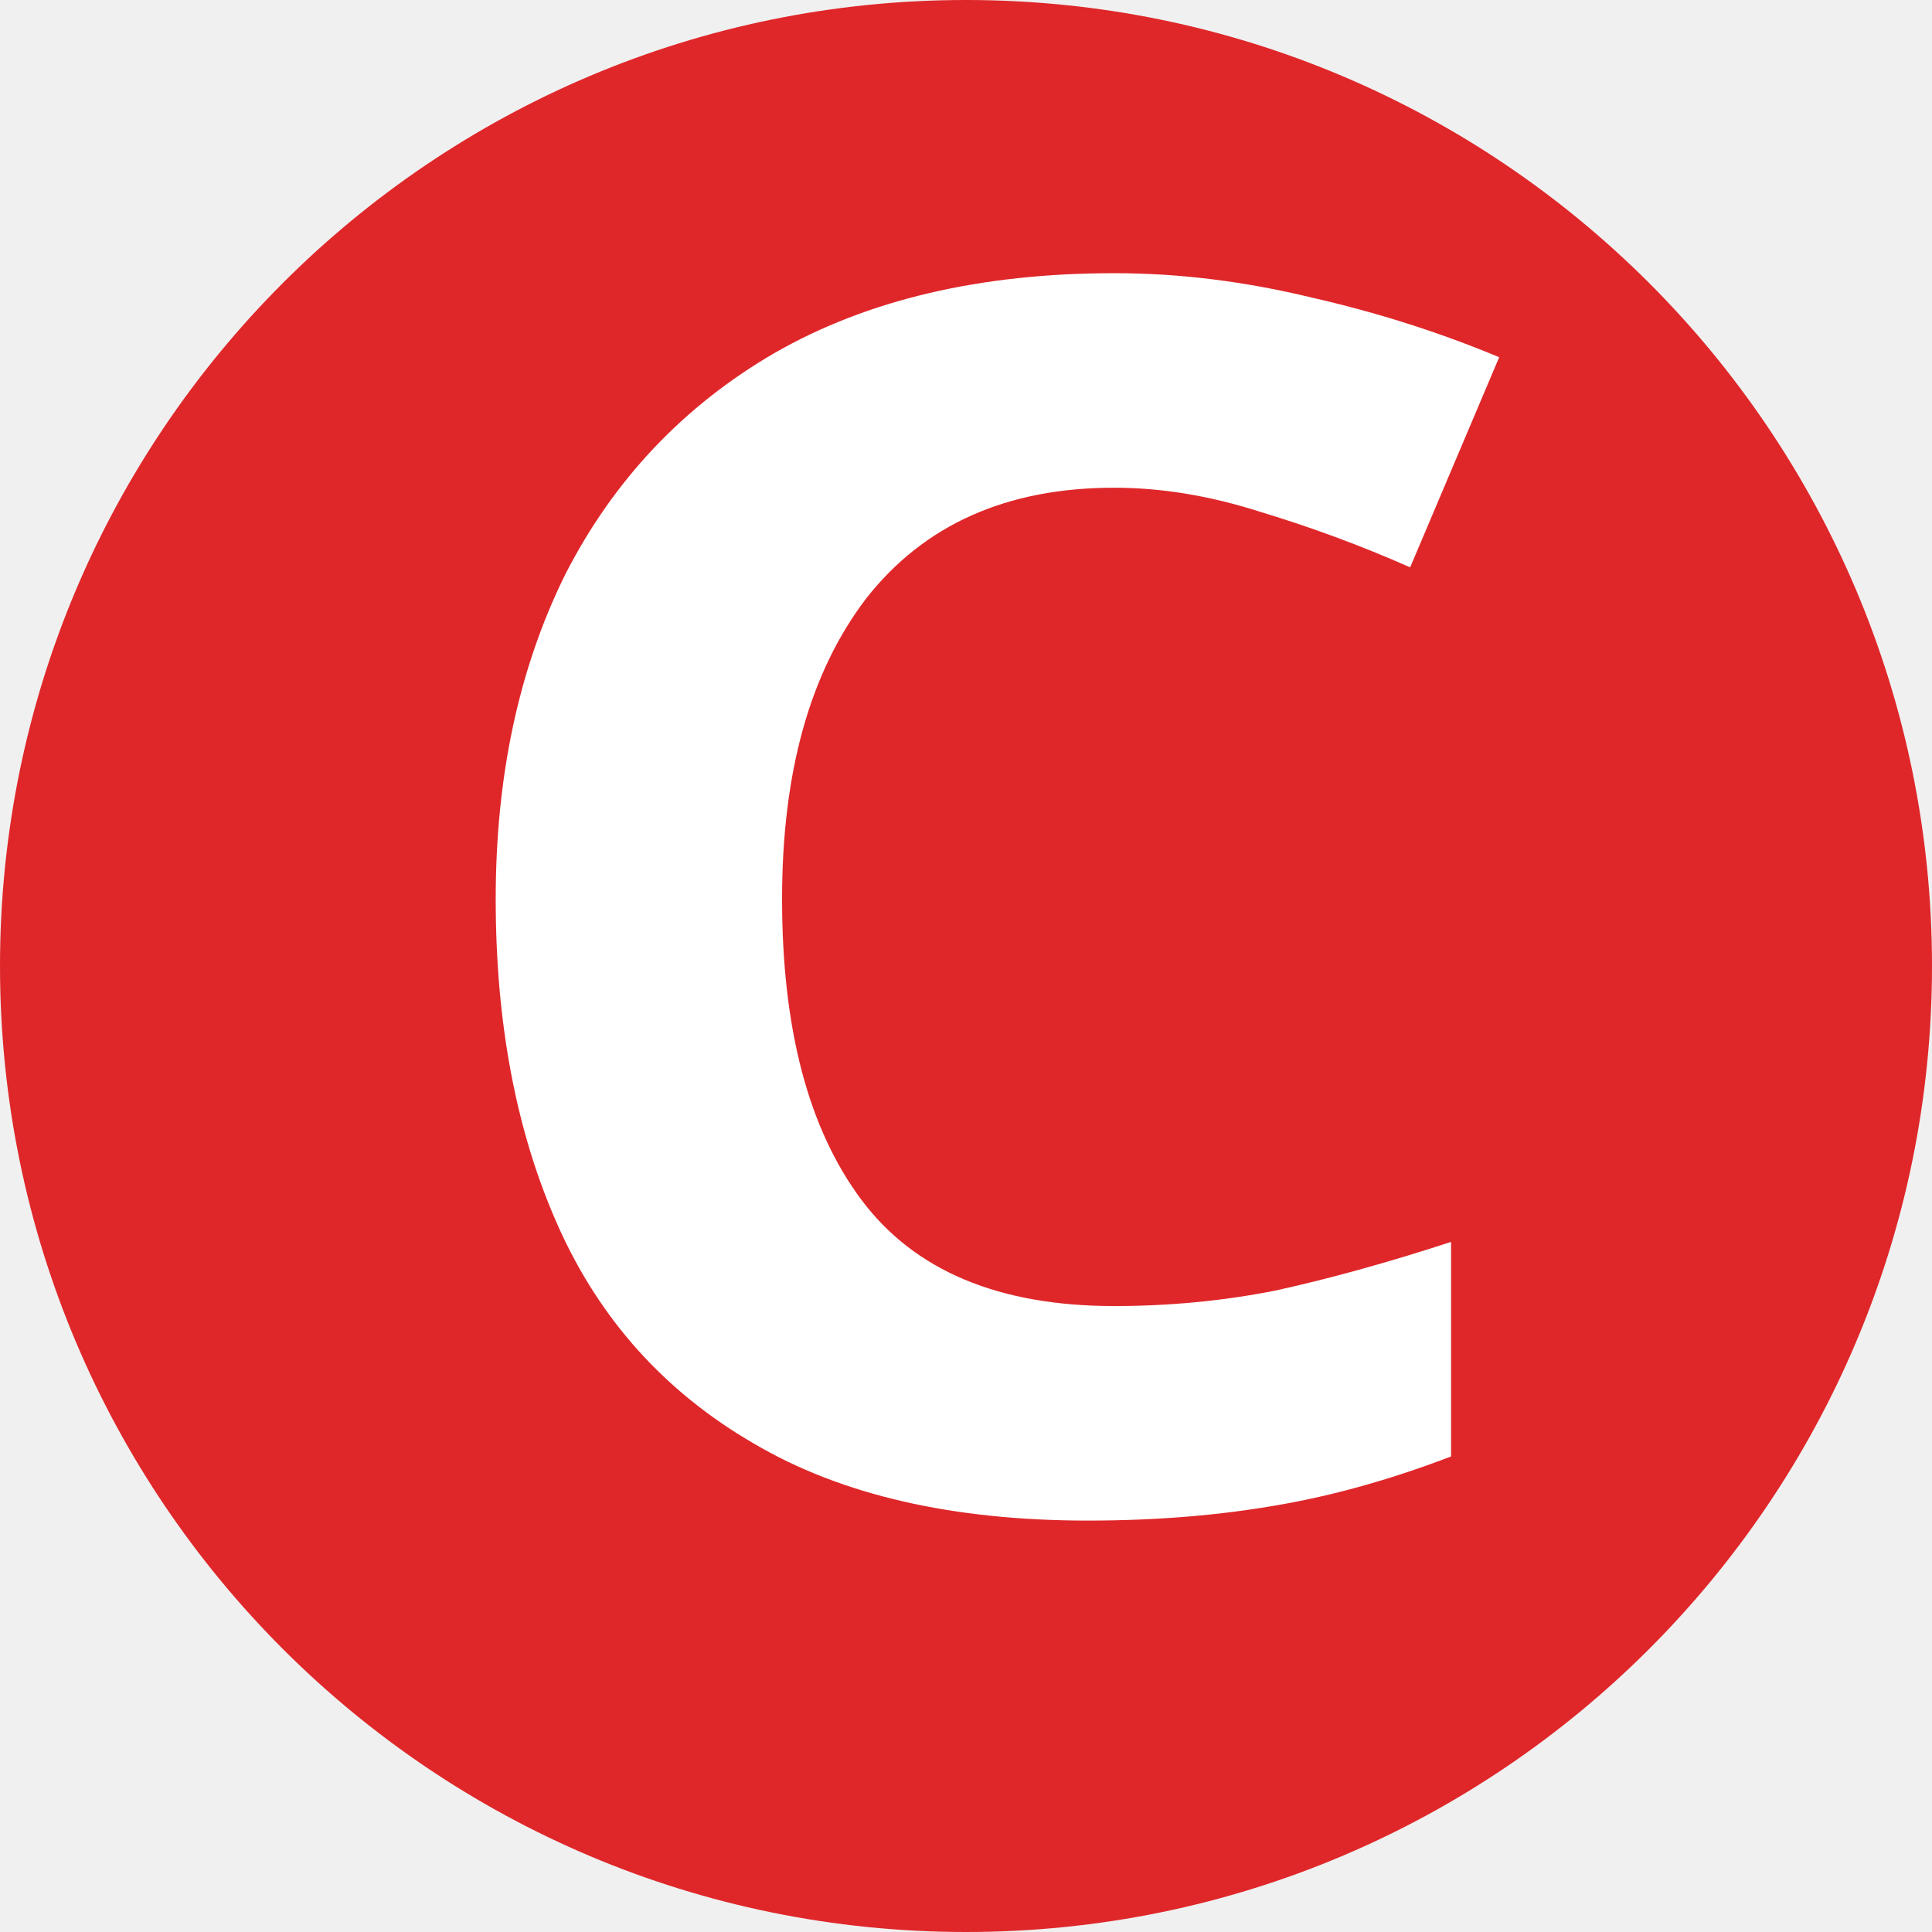
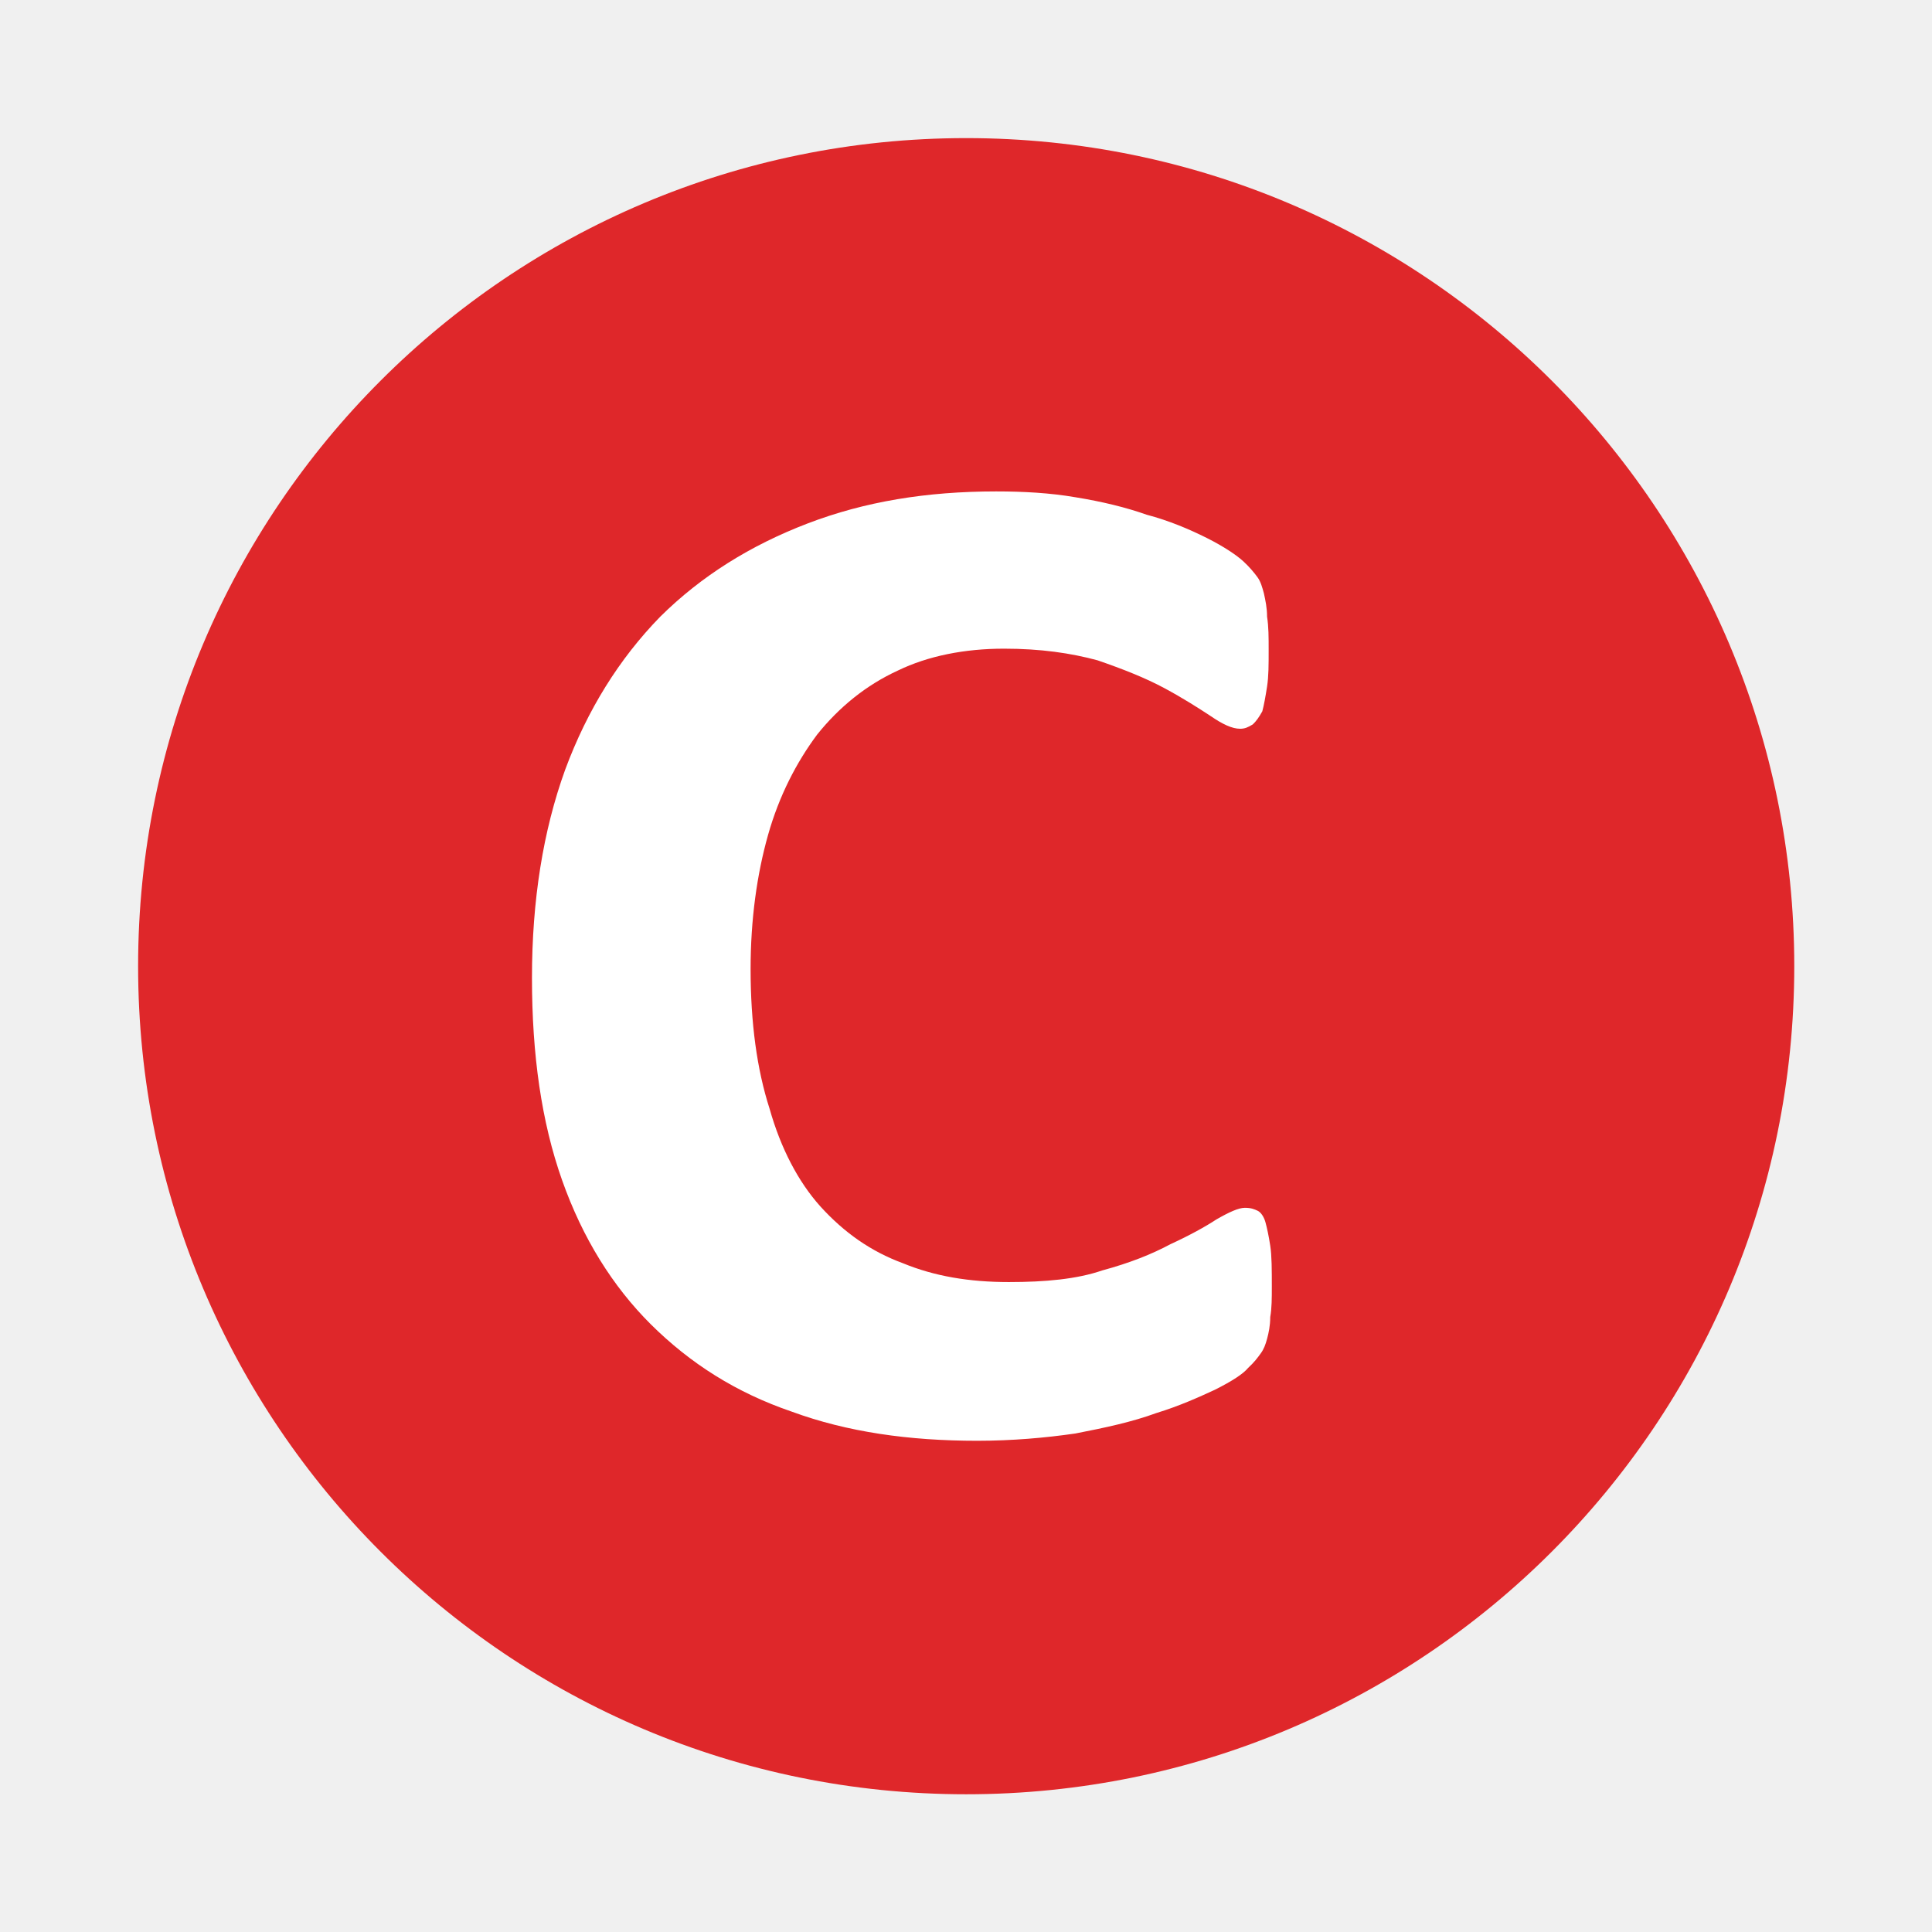
<svg xmlns="http://www.w3.org/2000/svg" width="100%" height="100%" viewBox="0 0 512 512" version="1.1" xml:space="preserve" style="fill-rule:evenodd;clip-rule:evenodd;stroke-linejoin:round;stroke-miterlimit:2;">
-   <circle cx="256" cy="256" r="256" style="fill:rgb(223,39,42);" />
-   <g transform="matrix(40.8146,0,0,37.5118,-7308.05,-7164.01)">
-     <text x="181.57px" y="201.596px" style="font-family:'Calibri-Bold', 'Calibri', sans-serif;font-weight:700;font-size:12px;fill:white;">C</text>
+   <g transform="matrix(0.857227,0,0,0.857227,36.6,36.6)">
+     <circle cx="256" cy="256" r="256" style="fill:rgb(223,39,42);" />
+   </g>
+   <g transform="matrix(34.9874,0,0,32.1561,-6228.06,-6104.58)">
+     <g transform="matrix(12,0,0,12,181.57,201.596)">
+       <path d="M0.506,-0.096C0.506,-0.088 0.506,-0.081 0.505,-0.075C0.505,-0.069 0.504,-0.064 0.503,-0.06C0.502,-0.056 0.501,-0.053 0.499,-0.05C0.497,-0.047 0.495,-0.044 0.491,-0.04C0.488,-0.036 0.481,-0.031 0.47,-0.025C0.46,-0.02 0.448,-0.014 0.433,-0.009C0.418,-0.003 0.401,0.001 0.382,0.005C0.363,0.008 0.342,0.01 0.32,0.01C0.277,0.01 0.238,0.004 0.203,-0.01C0.168,-0.023 0.139,-0.043 0.114,-0.07C0.09,-0.096 0.071,-0.129 0.058,-0.169C0.045,-0.209 0.039,-0.255 0.039,-0.308C0.039,-0.361 0.046,-0.409 0.06,-0.451C0.074,-0.492 0.094,-0.527 0.12,-0.556C0.146,-0.584 0.177,-0.605 0.213,-0.62C0.249,-0.635 0.288,-0.642 0.332,-0.642C0.349,-0.642 0.366,-0.641 0.382,-0.638C0.399,-0.635 0.414,-0.631 0.427,-0.626C0.441,-0.622 0.454,-0.616 0.465,-0.61C0.476,-0.604 0.484,-0.598 0.488,-0.594C0.492,-0.59 0.495,-0.586 0.497,-0.583C0.499,-0.58 0.5,-0.576 0.501,-0.572C0.502,-0.567 0.503,-0.562 0.503,-0.556C0.504,-0.549 0.504,-0.542 0.504,-0.533C0.504,-0.523 0.504,-0.515 0.503,-0.508C0.502,-0.501 0.501,-0.495 0.5,-0.491C0.498,-0.487 0.496,-0.484 0.494,-0.482C0.491,-0.48 0.489,-0.479 0.486,-0.479C0.481,-0.479 0.475,-0.482 0.467,-0.488C0.46,-0.493 0.45,-0.5 0.438,-0.507C0.426,-0.514 0.412,-0.52 0.396,-0.526C0.379,-0.531 0.36,-0.534 0.337,-0.534C0.312,-0.534 0.289,-0.529 0.27,-0.519C0.25,-0.509 0.233,-0.494 0.219,-0.475C0.206,-0.456 0.195,-0.433 0.188,-0.406C0.181,-0.379 0.177,-0.348 0.177,-0.314C0.177,-0.277 0.181,-0.245 0.189,-0.218C0.196,-0.191 0.207,-0.168 0.221,-0.151C0.236,-0.133 0.253,-0.12 0.273,-0.112C0.293,-0.103 0.315,-0.099 0.34,-0.099C0.363,-0.099 0.383,-0.101 0.399,-0.107C0.416,-0.112 0.43,-0.118 0.442,-0.125C0.454,-0.131 0.464,-0.137 0.471,-0.142C0.479,-0.147 0.485,-0.15 0.489,-0.15C0.493,-0.15 0.495,-0.149 0.497,-0.148C0.499,-0.147 0.501,-0.144 0.502,-0.14C0.503,-0.136 0.504,-0.131 0.505,-0.124C0.506,-0.117 0.506,-0.107 0.506,-0.096Z" style="fill:white;fill-rule:nonzero;" />
+     </g>
  </g>
</svg>
